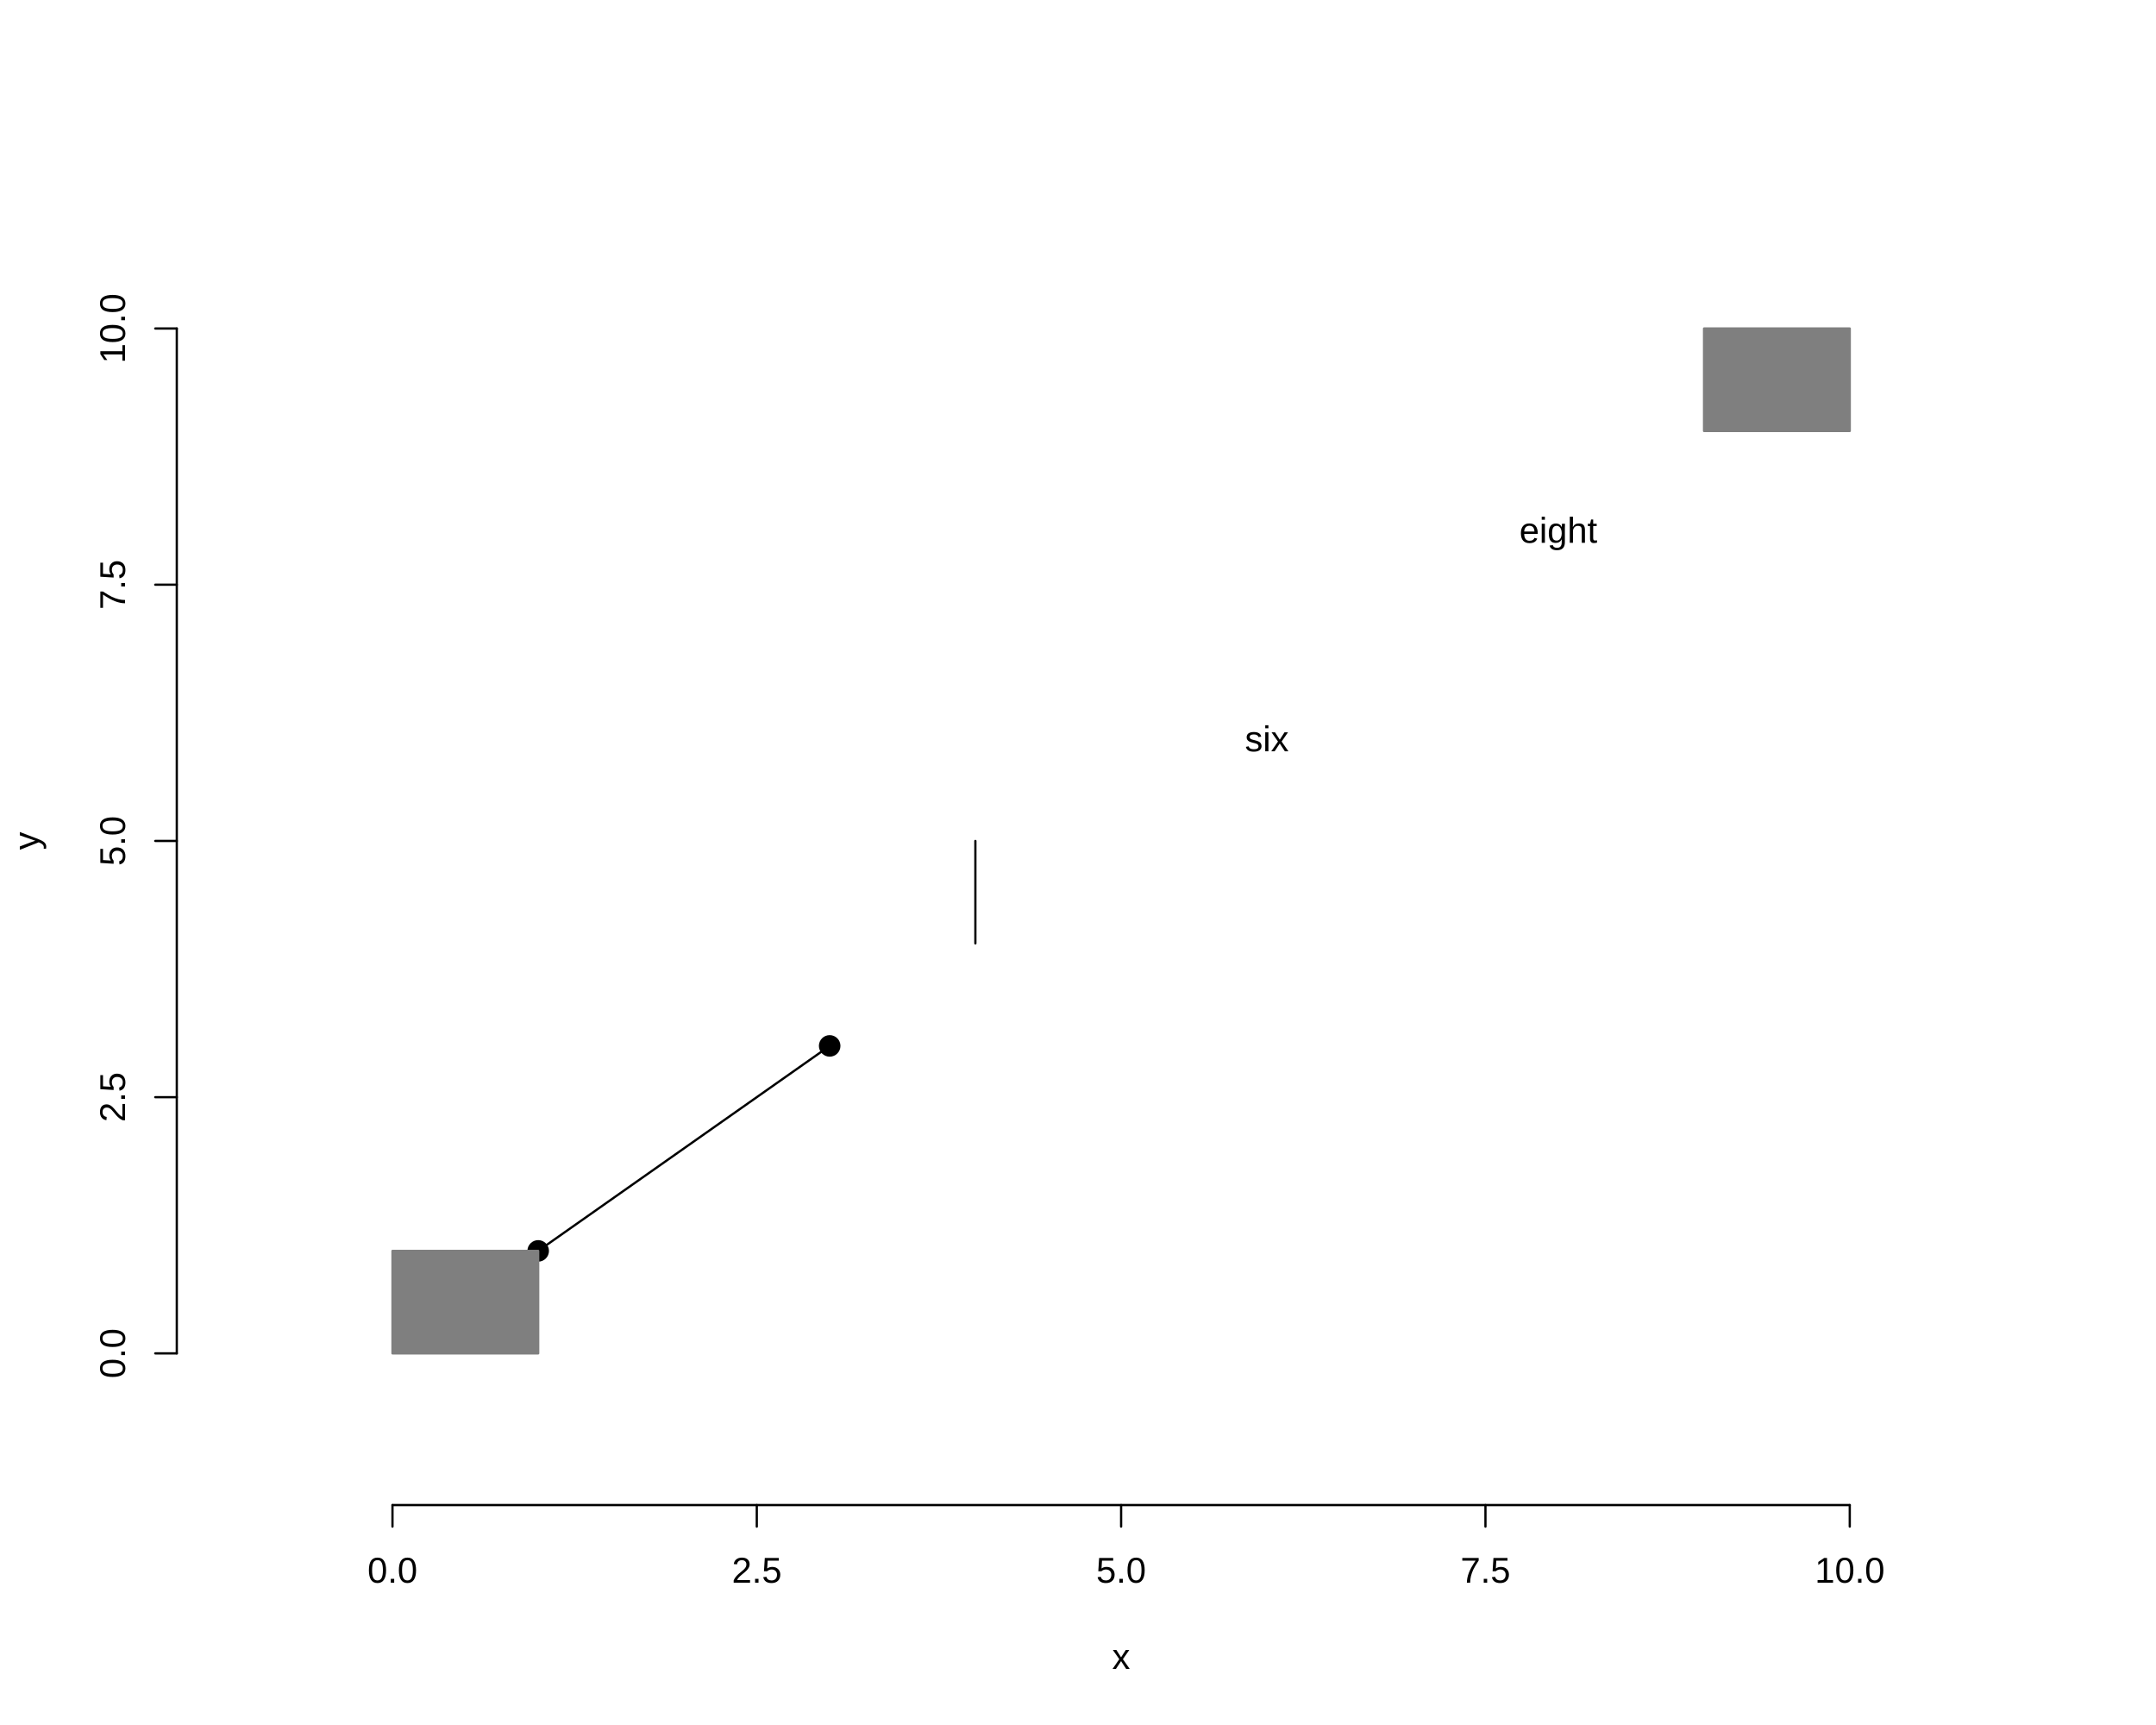
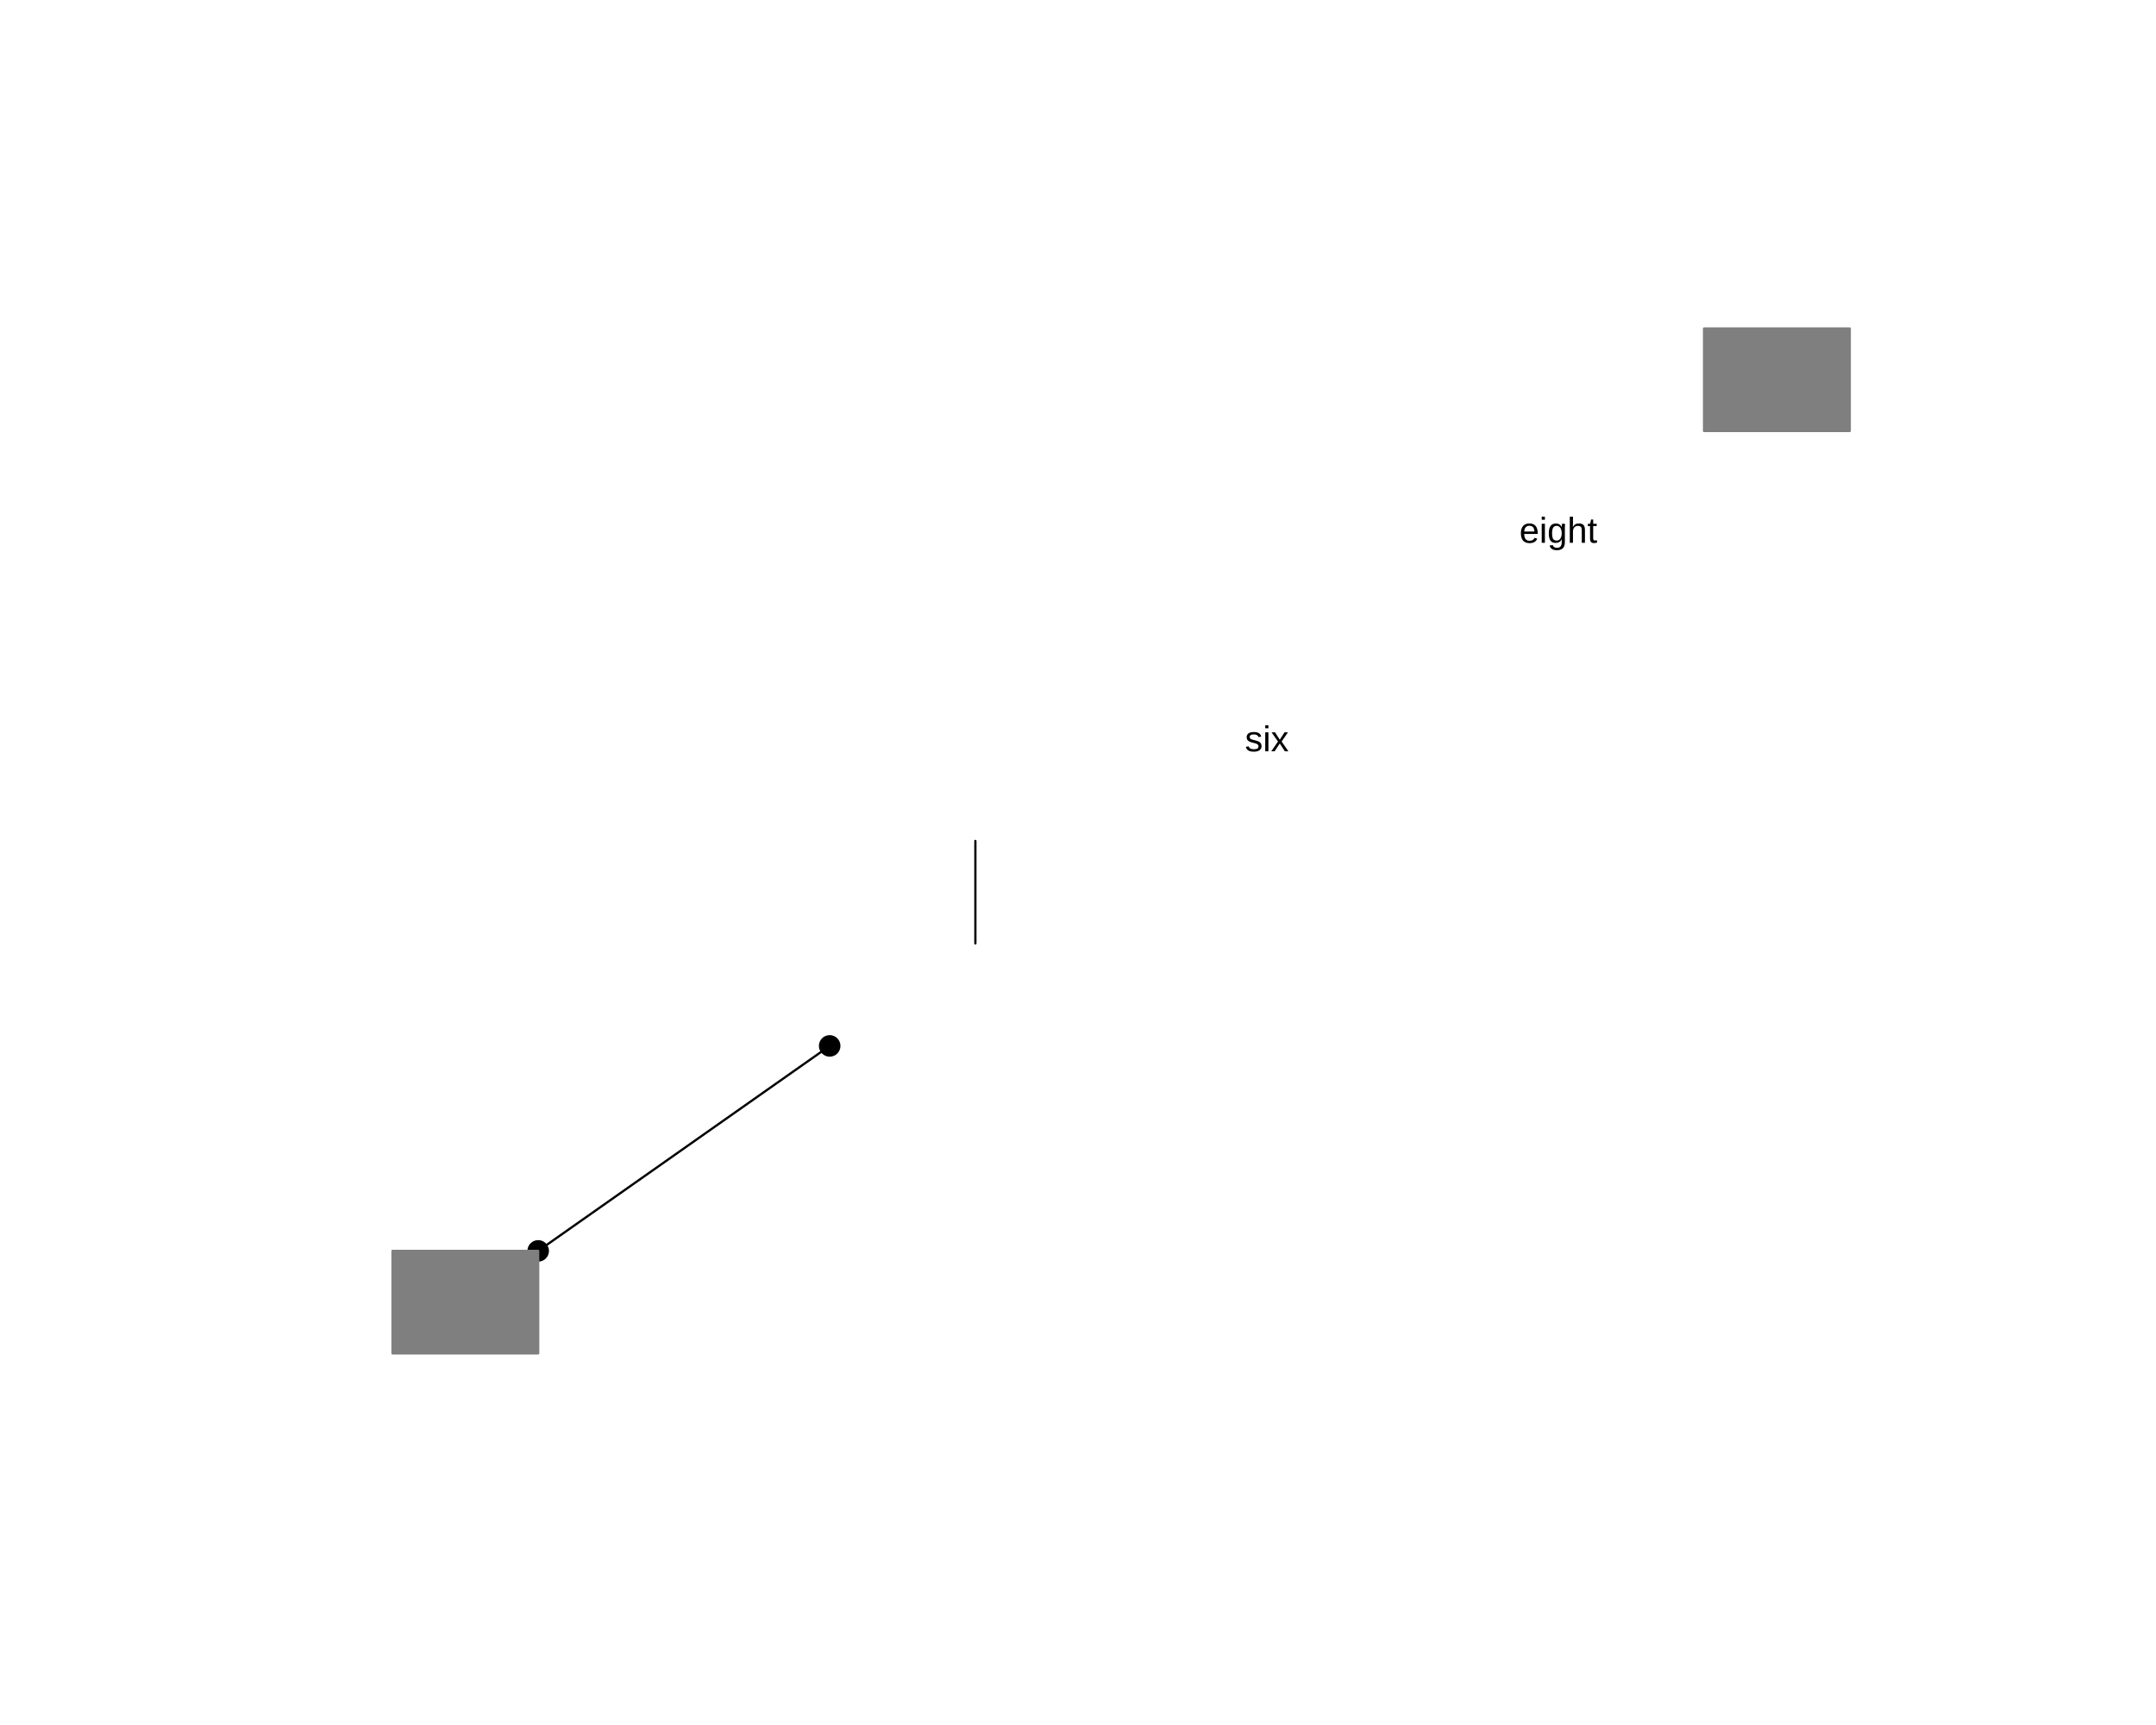
<svg xmlns="http://www.w3.org/2000/svg" viewBox="0 0 720.00 576.00">
  <defs>
    <style type="text/css">
    line, polyline, polygon, path, rect, circle {
      fill: none;
      stroke: #000000;
      stroke-linecap: round;
      stroke-linejoin: round;
      stroke-miterlimit: 10.00;
    }
  </style>
  </defs>
  <rect width="100%" height="100%" style="stroke: none; fill: #FFFFFF;" />
-   <text x="371.40" y="557.28" style="font-size: 12.00px; font-family: Liberation Sans;" textLength="6.00px" lengthAdjust="spacingAndGlyphs">x</text>
-   <text transform="translate(12.96,283.80) rotate(-90)" style="font-size: 12.00px; font-family: Liberation Sans;" textLength="6.00px" lengthAdjust="spacingAndGlyphs">y</text>
-   <line x1="131.07" y1="502.56" x2="617.73" y2="502.56" style="stroke-width: 0.75;" />
-   <line x1="131.07" y1="502.56" x2="131.07" y2="509.76" style="stroke-width: 0.75;" />
-   <line x1="252.73" y1="502.56" x2="252.73" y2="509.76" style="stroke-width: 0.75;" />
-   <line x1="374.40" y1="502.56" x2="374.40" y2="509.76" style="stroke-width: 0.75;" />
-   <line x1="496.07" y1="502.56" x2="496.07" y2="509.76" style="stroke-width: 0.75;" />
-   <line x1="617.73" y1="502.56" x2="617.73" y2="509.76" style="stroke-width: 0.75;" />
-   <text x="122.73" y="528.48" style="font-size: 12.00px; font-family: Liberation Sans;" textLength="16.67px" lengthAdjust="spacingAndGlyphs">0.0</text>
-   <text x="244.40" y="528.48" style="font-size: 12.00px; font-family: Liberation Sans;" textLength="16.67px" lengthAdjust="spacingAndGlyphs">2.5</text>
-   <text x="366.06" y="528.48" style="font-size: 12.00px; font-family: Liberation Sans;" textLength="16.67px" lengthAdjust="spacingAndGlyphs">5.0</text>
-   <text x="487.73" y="528.48" style="font-size: 12.00px; font-family: Liberation Sans;" textLength="16.67px" lengthAdjust="spacingAndGlyphs">7.5</text>
-   <text x="606.06" y="528.48" style="font-size: 12.00px; font-family: Liberation Sans;" textLength="23.34px" lengthAdjust="spacingAndGlyphs">10.0</text>
-   <line x1="59.04" y1="451.91" x2="59.04" y2="109.69" style="stroke-width: 0.75;" />
-   <line x1="59.04" y1="451.91" x2="51.84" y2="451.91" style="stroke-width: 0.75;" />
-   <line x1="59.04" y1="366.36" x2="51.84" y2="366.36" style="stroke-width: 0.75;" />
-   <line x1="59.04" y1="280.80" x2="51.84" y2="280.80" style="stroke-width: 0.75;" />
-   <line x1="59.04" y1="195.24" x2="51.84" y2="195.24" style="stroke-width: 0.75;" />
-   <line x1="59.04" y1="109.69" x2="51.84" y2="109.69" style="stroke-width: 0.75;" />
-   <text transform="translate(41.76,460.25) rotate(-90)" style="font-size: 12.00px; font-family: Liberation Sans;" textLength="16.67px" lengthAdjust="spacingAndGlyphs">0.0</text>
-   <text transform="translate(41.76,374.69) rotate(-90)" style="font-size: 12.00px; font-family: Liberation Sans;" textLength="16.67px" lengthAdjust="spacingAndGlyphs">2.5</text>
-   <text transform="translate(41.76,289.14) rotate(-90)" style="font-size: 12.00px; font-family: Liberation Sans;" textLength="16.67px" lengthAdjust="spacingAndGlyphs">5.0</text>
-   <text transform="translate(41.76,203.58) rotate(-90)" style="font-size: 12.00px; font-family: Liberation Sans;" textLength="16.67px" lengthAdjust="spacingAndGlyphs">7.5</text>
-   <text transform="translate(41.76,121.36) rotate(-90)" style="font-size: 12.00px; font-family: Liberation Sans;" textLength="23.34px" lengthAdjust="spacingAndGlyphs">10.0</text>
  <defs>
    <clipPath id="cpNTkuMDR8Njg5Ljc2fDUwMi41Nnw1OS4wNA==">
      <rect x="59.04" y="59.04" width="630.72" height="443.52" />
    </clipPath>
  </defs>
  <circle cx="179.73" cy="417.69" r="2.70pt" style="stroke-width: 0.75; stroke: none; fill: #000000;" clip-path="url(#cpNTkuMDR8Njg5Ljc2fDUwMi41Nnw1OS4wNA==)" />
  <circle cx="277.07" cy="349.24" r="2.70pt" style="stroke-width: 0.75; stroke: none; fill: #000000;" clip-path="url(#cpNTkuMDR8Njg5Ljc2fDUwMi41Nnw1OS4wNA==)" />
  <polyline points="179.73,417.69 277.07,349.24 " style="stroke-width: 0.75;" clip-path="url(#cpNTkuMDR8Njg5Ljc2fDUwMi41Nnw1OS4wNA==)" />
  <polyline points="325.73,315.02 325.73,280.80 " style="stroke-width: 0.75;" clip-path="url(#cpNTkuMDR8Njg5Ljc2fDUwMi41Nnw1OS4wNA==)" />
  <polygon points="131.07,451.91 179.73,451.91 179.73,417.69 131.07,417.69 " style="stroke-width: 0.75; stroke: #7F7F7F; fill: #7F7F7F;" clip-path="url(#cpNTkuMDR8Njg5Ljc2fDUwMi41Nnw1OS4wNA==)" />
  <polygon points="569.07,143.91 617.73,143.91 617.73,109.69 569.07,109.69 " style="stroke-width: 0.75; stroke: #7F7F7F; fill: #7F7F7F;" clip-path="url(#cpNTkuMDR8Njg5Ljc2fDUwMi41Nnw1OS4wNA==)" />
  <g clip-path="url(#cpNTkuMDR8Njg5Ljc2fDUwMi41Nnw1OS4wNA==)">
    <text x="415.73" y="250.87" style="font-size: 12.00px; font-family: Liberation Sans;" textLength="14.67px" lengthAdjust="spacingAndGlyphs">six</text>
  </g>
  <g clip-path="url(#cpNTkuMDR8Njg5Ljc2fDUwMi41Nnw1OS4wNA==)">
    <text x="507.39" y="181.24" style="font-size: 12.00px; font-family: Liberation Sans;" textLength="26.02px" lengthAdjust="spacingAndGlyphs">eight</text>
  </g>
</svg>
